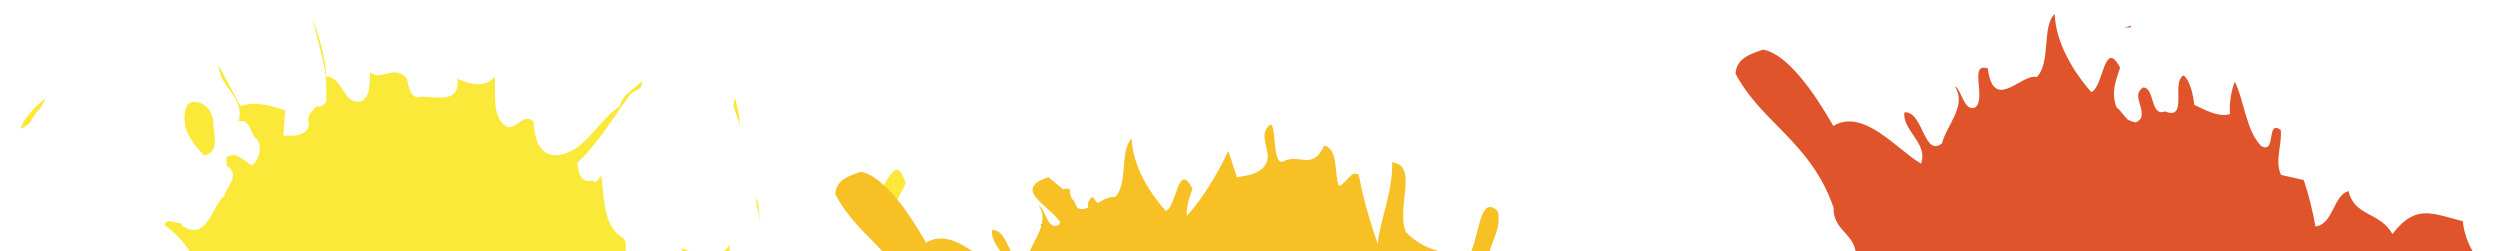
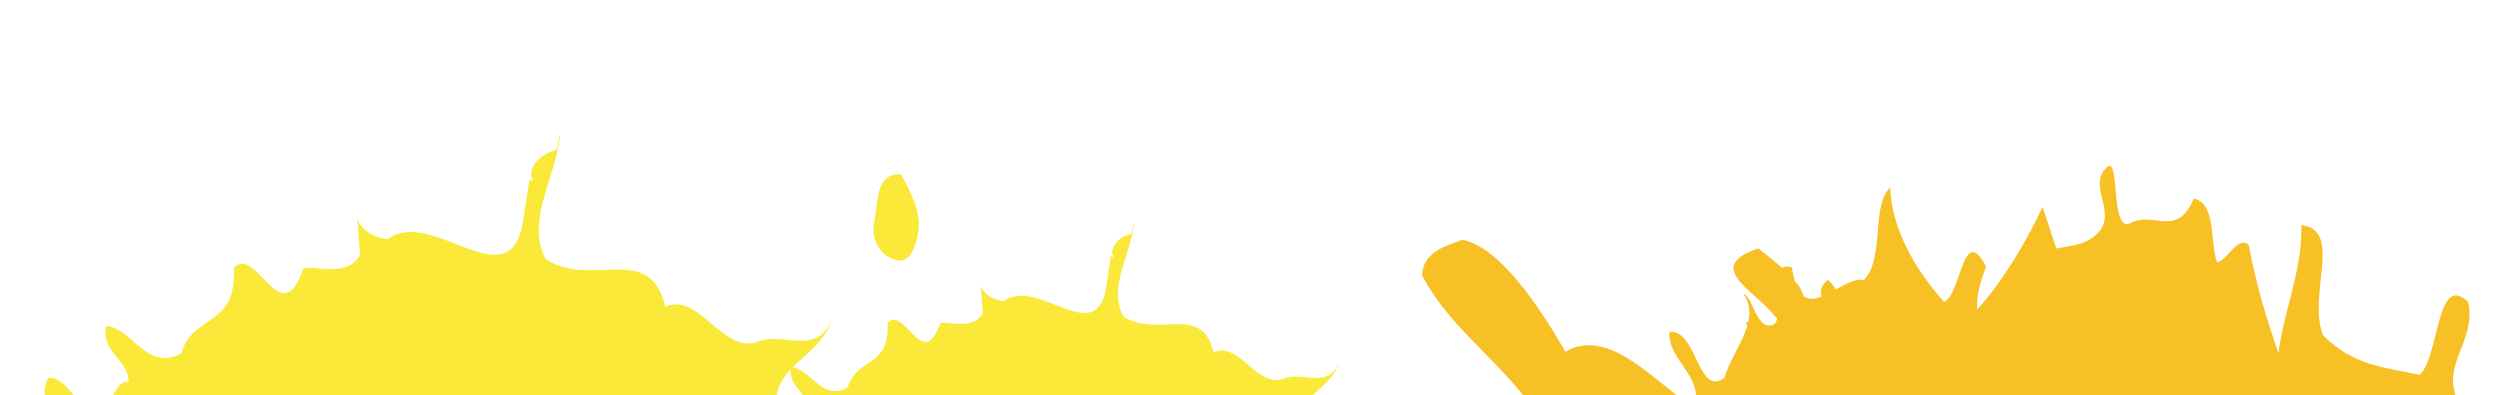
- <svg xmlns="http://www.w3.org/2000/svg" version="1.1" x="0" y="0" width="300" height="30" viewBox="0 0 300 30" id="svg2">
+ <svg xmlns="http://www.w3.org/2000/svg" version="1.1" x="0" y="0" width="190" height="30" viewBox="0 0 190 30" id="svg2">
  <defs id="defs183" />
-   <g id="g8667" transform="matrix(0.2446744,0,0,0.2813396,-150.839,-2.311937)">
-     <path style="fill:#df542a" id="path33" d="m 1661.834,19.125 -3.282,0.828 2.657,0.024 z" />
-     <path style="fill:#df542a" id="path35" d="m 1766.076,368.633 c -2.344,-2.57 -4.75,-5.297 -6.274,-7.93 -0.718,-1.273 -1.234,-2.523 -1.429,-3.734 -2.727,-1.773 -4.727,-1.797 -7.274,0.789 -0.883,4.25 0.149,8.07 2.125,11.524 2.906,5.062 7.781,9.351 11.492,13 8.172,-0.618 9.094,-3.102 7.118,-6.555 -1.196,-2.086 -3.43,-4.516 -5.758,-7.094" />
-     <path style="fill:#df542a" id="path37" d="m 1878.998,331.141 1.218,-2.813 -1.484,1.883 z" />
-     <path style="fill:#df542a" id="path39" d="m 1971.959,181.188 c -19.657,-2.242 -36.993,7.609 -58.954,4.484 -2.742,-0.39 -5.531,-0.984 -8.421,-1.82 -1.719,-1.367 -3.352,-1.992 -4.993,-2.227 -1.89,-0.273 -3.75,0 -5.632,0.274 -1.875,0.258 -3.766,0.523 -5.727,0.25 -2.297,-0.328 -4.68,-1.383 -7.211,-4.063 -7.133,-8.742 -2.883,-11.578 3.781,-14.906 -1.484,-1.414 -2.734,-2.047 -3.867,-2.211 -3.711,-0.516 -6.047,4.07 -10.414,3.758 -16.266,-8.633 7.539,-10.781 4.664,-22.36 -2.031,0.024 -2.883,2.36 -4.375,4.235 -4.703,1.508 -8.015,1.961 -10.328,1.64 -11.039,-1.578 0.031,-20.718 -10.039,-27.89 l -0.125,-0.024 c -2.508,-0.359 -3.703,1.063 -4.953,2.469 -1.242,1.414 -2.508,2.813 -5.18,2.438 -0.187,-0.032 -0.383,-0.063 -0.57,-0.118 -9.086,-5 -14.461,-14.695 -15.242,-22.578 -5.321,-1.117 -9.828,-2.445 -13.938,-3.031 -7.211,-1.023 -13.273,0.18 -20.57,8.539 -6.375,-9.695 -18.352,-7.203 -21.602,-18.336 -7.625,2.071 -7.273,14.031 -16.14,15.117 -1.414,-6.609 -3.18,-13.226 -5.758,-19.812 l -11.133,-2.18 c -3.297,-5.844 0.742,-13.578 -0.195,-19.258 -7.344,-4.336 -1.907,10.407 -9.477,6.969 -7.562,-6.539 -8.515,-19.953 -13.008,-27.469 -1.656,3.274 -2.851,9.407 -2.367,13.766 -5.695,1.719 -13.492,-2.344 -17.539,-3.914 -0.476,-4.398 -2.125,-10.438 -5.187,-12.563 -6.399,2.883 2.57,19.477 -9.266,15.368 -7.086,2.492 -4.938,-10.352 -10.617,-10.196 -5.696,3.25 0.695,8.141 -0.961,12.961 -1.008,1.211 -1.914,1.711 -2.789,1.93 -1.281,-0.219 -2.563,-0.633 -3.899,-1.281 -1.82,-1.594 -3.57,-3.93 -5.398,-5.242 -2.805,-6.024 -0.344,-11.407 1.766,-16.782 -7.836,-13.125 -8.25,8.641 -14.157,10.336 -4.539,-4.469 -8.961,-9.844 -12.289,-15.648 -3.203,-5.617 -5.383,-11.617 -5.64,-17.641 -6.407,5.18 -1.766,20.891 -8.805,26.914 -6.297,-1.539 -17.344,10.899 -22.149,2.492 -0.82,-1.421 -1.445,-3.429 -1.851,-6.187 -9.399,-2.711 -0.805,12.18 -5.914,16.508 -3.078,1.336 -4.852,-0.922 -6.313,-3.492 -0.25,-0.438 -0.492,-0.86 -0.711,-1.282 -0.234,-0.437 -0.453,-0.859 -0.687,-1.265 -0.789,-1.383 -1.602,-2.508 -2.609,-2.782 0.343,0.43 0.632,0.86 0.89,1.297 4.305,7.532 -4.953,15.625 -7.156,23.024 -4.266,2.851 -6.555,-0.141 -8.774,-4.016 -0.25,-0.445 -0.523,-0.937 -0.796,-1.414 -0.258,-0.492 -0.524,-0.969 -0.805,-1.445 -1.984,-3.485 -4.25,-6.688 -8.063,-6.375 -0.226,1.937 0.352,3.718 1.344,5.429 0.82,1.461 1.922,2.844 3.016,4.25 1.094,1.407 2.179,2.805 3.031,4.266 1.375,2.406 2.047,4.969 0.82,7.922 -12.195,-6.195 -28.132,-23.781 -43.046,-16.094 -9.188,-14.008 -22.477,-30.719 -34.477,-32.547 -5.234,1.68 -13.109,3.352 -13.469,10.305 11.367,18.695 31.75,27.172 43.93,48.484 1.516,2.657 2.898,5.508 4.133,8.594 -0.032,2.43 0.531,4.281 1.437,5.867 1.055,1.844 2.555,3.282 4.063,4.742 1.5,1.469 3.023,2.938 4.109,4.844 1.266,2.227 1.969,5.024 1.352,9.047 -2.797,12.172 -8.164,10.383 -15.61,6.82 -0.211,2.258 0.086,3.782 0.711,4.883 2.055,3.586 7.656,2.516 10.352,6.555 3.492,20.078 -14.539,0.734 -22.711,11.109 1.398,1.758 4.015,0.907 6.672,0.938 4.515,3.086 7.156,5.664 8.445,7.914 6.109,10.719 -18.133,14.047 -17.562,27.719 l 0.07,0.117 c 1.383,2.437 3.445,2.523 5.508,2.656 2.078,0.109 4.172,0.281 5.656,2.875 0.101,0.18 0.195,0.359 0.289,0.563 1.789,11.343 -3.039,22.617 -9.391,28.664 2.633,5.406 4.539,10.242 6.821,14.226 4,7.008 9.156,11.485 21.421,12.18 -4.14,12.164 6.172,20.937 -1.359,31.328 7.758,5.844 19.531,-5.375 26.383,6.609 0.391,0.711 0.797,1.485 1.156,2.368 0.078,0.14 0.141,0.25 0.235,0.382 7.328,12.844 -6.157,16.243 -4.336,28.344 9.054,10.524 10.062,-12.984 16.531,-16.391 10.125,4.446 20.156,7.141 28.555,17.672 3.078,9.883 -4.563,21.368 -0.899,27.789 0.883,1.516 2.399,2.766 4.859,3.625 0.649,-12.406 7.477,-22.086 10.032,-33.242 2.437,9.156 4.789,17.727 6.492,31.539 3.336,3.391 6.516,-2.601 10.07,-2.453 1.727,6.188 -1.234,15.985 5.539,18.953 6.133,-9.648 12.344,-0.625 19.727,-2.172 6.945,-1.875 1.406,19.868 6.25,16.719 5.719,-3.453 -1.203,-11.656 2.922,-16.172 3.851,-3.781 10.086,-2.414 14.25,-2.234 l 3.179,12.242 c 6.969,-9.758 17.25,-21.773 28.938,-27.195 1.695,4.062 2.531,11.164 7.758,11.312 1.883,-5.109 -1.805,-9.672 -1.047,-15.656 7.086,-1.273 9.265,-7.656 10.719,-14.125 22.086,5.797 39.07,20.469 61.789,27.211 l 7.718,-6.742 c 6,0.89 9.289,8.047 13.852,10.531 7.172,-2.836 -6.367,-7.117 0.281,-10.625 8.867,-1.773 18.961,4.992 26.813,5.953 -1.414,-3.008 -5.133,-7.25 -8.508,-9.328 1.922,-5.008 9.148,-8.328 12.516,-10.344 3.398,2.11 8.632,4.282 11.843,3.266 1.485,-6.172 -15.328,-8.969 -5.836,-15.133 2.149,-6.445 10.125,2.211 13.164,-1.922 0.836,-5.867 -6.203,-4.015 -8.711,-7.867 -0.32,-1.391 -0.171,-2.312 0.165,-3.07 0.859,-0.782 1.867,-1.477 3.078,-2.063 2.148,-0.422 4.781,-0.375 6.734,-0.945 5.844,1.344 8.32,6.07 10.984,10.562 13.727,1.68 -1.586,-10.679 0.477,-15.836 5.703,-0.765 12,-0.937 17.977,-0.101 5.789,0.828 11.273,2.617 15.718,5.766 -0.148,-7.438 -13.937,-12.844 -14.328,-21.211 4.594,-3.633 1.836,-18.399 10.508,-17.188 1.461,0.211 3.242,0.883 5.437,2.117 7.141,-5.203 -8.25,-7.32 -8.5,-13.367 0.75,-2.937 3.352,-2.953 5.993,-2.578 0.445,0.062 0.882,0.133 1.304,0.203 0.446,0.07 0.86,0.156 1.274,0.211 1.437,0.211 2.687,0.25 3.445,-0.312 -0.492,0 -0.969,-0.024 -1.43,-0.086 -7.757,-1.11 -8.39,-12.196 -12.453,-17.868 0.336,-4.64 3.742,-4.601 7.719,-4.031 0.477,0.063 0.961,0.141 1.453,0.219 0.5,0.086 0.985,0.148 1.485,0.219 3.585,0.515 7.125,0.672 9.015,-2.219 -1.25,-1.234 -2.851,-1.805 -4.625,-2.055 -1.484,-0.219 -3.078,-0.211 -4.703,-0.211 -1.609,0.016 -3.203,0.016 -4.727,-0.195 -2.468,-0.352 -4.679,-1.297 -6.093,-3.813 11.179,-5.257 32.562,-6.875 35.343,-21.789 15.094,1.204 34.375,0.993 42.336,-6.554 1.704,-4.664 4.875,-11.219 0.118,-15.336 m -405.524,89.375 c 0.156,2.187 0.789,4.383 2.055,6.578 -1.266,-2.195 -1.899,-4.391 -2.055,-6.578" />
-   </g>
-   <g id="g8635" transform="matrix(0.2446744,0,0,0.2813396,-196.104,-298.8939)">
-     <path style="fill:#fae938" id="path53" d="m 1228.643,1156.717 c 3.633,-0.172 6.508,-1.805 8.875,-4.125 3.5,-3.399 5.953,-8.235 8.117,-11.992 -2.195,-6.5 -4.398,-6.711 -6.789,-4.391 -1.422,1.391 -2.922,3.695 -4.531,6.125 -1.586,2.445 -3.289,4.953 -5.102,6.734 -0.882,0.852 -1.781,1.524 -2.718,1.922 -0.867,2.594 -0.469,4.203 2.148,5.727" />
+   <g id="g8635" transform="matrix(-0.2377415,-0.05783194,0.06649821,-0.2733678,203.9367,491.0504)">
    <path style="fill:#fae938" id="path55" d="m 901.503,1128.662 c 7.75,-1.156 4.921,-8.398 4.625,-13.773 0.015,-4.008 -3.063,-8.586 -8.688,-8.993 -5.523,-0.64 -5.641,5.329 -5.406,8.344 0.265,5.711 5.578,10.711 9.469,14.422" />
    <path style="fill:#fae938" id="path57" d="m 995.44,1513.6 c -5.523,-0.641 -5.641,5.328 -5.406,8.343 0.265,5.711 5.578,10.711 9.469,14.414 7.75,-1.148 4.921,-8.39 4.625,-13.765 0.015,-4.008 -3.063,-8.586 -8.688,-8.992" />
    <path style="fill:#fae938" id="path59" d="m 800.464,1192.045 c -0.453,-2.406 -0.617,-5.523 -2.43,-6.797 0,2.578 1.196,4.75 2.43,6.797" />
    <path style="fill:#fae938" id="path61" d="m 802.229,1195.131 c -0.5,-1.008 -1.133,-2.039 -1.766,-3.086 0.289,1.57 0.704,2.852 1.766,3.086" />
    <path style="fill:#fae938" id="path63" d="m 817.198,1113.076 c 2.102,-2.992 5.398,-5.383 6.586,-8.68 -4.484,2.985 -10.18,7.782 -12.281,12.867 2.101,-0.601 5.101,-2.085 5.695,-4.187" />
    <path style="fill:#fae938" id="path65" d="m 857.034,1245.443 c 0,2.414 2.297,6.079 3.531,8.243 -0.609,-3.289 -0.453,-6.961 -3.531,-8.243" />
    <path style="fill:#fae938" id="path67" d="m 860.565,1253.686 c 0.109,0.554 0.18,1.125 0.359,1.64 0.789,0.453 0.414,-0.312 -0.359,-1.64" />
-     <path style="fill:#fae938" id="path69" d="m 1162.034,1104.396 c -2.406,3.883 2.094,8.086 2.383,12.281 0,-4.195 -1.196,-8.687 -2.383,-12.281" />
-     <path style="fill:#fae938" id="path71" d="m 1172.503,1146.318 0,4.196 c 1.5,2.086 1.5,6.586 2.406,9.289 -0.906,-2.703 -0.906,-9.891 -2.406,-13.485" />
    <path style="fill:#fae938" id="path73" d="m 827.518,1470.037 -1.578,0.633 c 0.711,0.242 1.172,-0.148 1.578,-0.633" />
    <path style="fill:#fae938" id="path75" d="m 788.69,1454.123 c -2.047,0.586 -4.07,1.289 -5.813,2.508 2.789,0.281 4.461,-0.914 5.813,-2.508" />
-     <path style="fill:#fae938" id="path77" d="m 1252.174,1333.686 c -3.015,-9.579 4.172,-11.977 3.618,-20.961 29.359,-15.602 -19.805,-7.211 -4.805,-30.586 2.969,-1.797 9.601,-3 7.203,-8.985 l -11.398,-1.203 c -9.024,0 -2.399,-11.406 -6,-16.187 -11.993,-5.407 -12.579,-19.789 -13.789,-31.782 -1.211,-6.601 -1.813,3.594 -6,0 -7.211,1.805 -8.985,-4.203 -9.602,-9.585 13.203,-10.805 23.398,-25.79 32.992,-37.18 3.57,-3.602 7.781,-1.797 7.781,-7.781 -4.211,4.179 -13.203,7.781 -13.773,13.781 -14.992,8.39 -22.773,26.961 -41.984,26.961 -10.196,-1.18 -11.993,-10.774 -12.618,-18.571 -6.546,-4.796 -10.164,4.204 -16.75,3 -10.187,-5.406 -6.625,-19.187 -7.812,-27.578 -5.992,7.188 -17.367,3.586 -23.367,1.203 1.179,10.352 -6.633,10.641 -14.649,10.204 -0.054,-0.266 -0.078,-0.508 -0.195,-0.805 l -8.867,-0.938 c -7.016,0 -1.86,-8.875 -4.664,-12.601 -9.336,-4.211 -9.797,-15.399 -10.735,-24.727 -0.945,-5.133 -1.406,2.789 -4.664,0 -5.609,1.399 -7,-3.273 -7.484,-7.468 10.281,-8.399 18.211,-20.063 25.687,-28.922 2.782,-2.805 6.047,-1.399 6.047,-6.063 -3.265,3.258 -10.265,6.063 -10.711,10.735 -11.656,6.523 -17.726,20.976 -32.672,20.976 -7.945,-0.914 -9.335,-8.383 -9.82,-14.453 -5.094,-3.742 -7.898,3.266 -13.031,2.336 -7.938,-4.203 -5.149,-14.93 -6.078,-21.461 -4.664,5.594 -13.516,2.797 -18.188,0.93 1.391,12.133 -13.062,6.531 -20.07,7.929 -3.742,-1.398 -3.742,-4.664 -4.68,-7.929 -6.047,-6.532 -13.047,1.39 -18.164,-2.789 0,5.117 0,11.656 -5.148,12.593 -7.93,0.93 -8.375,-10.734 -16.328,-10.734 -0.469,-9.797 -3.719,-16.797 -6.532,-24.734 2.336,11.203 7.454,20.531 6.532,33.593 0.922,2.321 -2.328,4.68 -4.657,3.743 -1.875,2.312 -5.14,3.25 -3.742,7.921 -1.398,5.594 -8.851,4.672 -12.601,4.672 l 0.953,-10.742 c -6.547,-1.851 -14.485,-4.195 -21.953,-1.851 l -10.711,-17.266 c 0.461,9.789 13.054,13.062 9.781,23.789 6.078,-1.398 5.609,6.07 9.328,7.93 2.336,3.734 0.477,8.859 -2.789,10.726 -3.266,-0.929 -7.469,-6.523 -12.594,-3.273 0.469,1.406 -0.453,4.211 1.407,4.211 5.117,4.203 -1.86,8.883 -2.352,12.125 -6.047,4.211 -8.406,20.078 -20.977,12.601 l 0,-0.937 c -2.804,0.476 -7.468,-2.797 -8.398,0.937 4.187,2.328 8.859,6.539 12.109,10.735 -4.64,3.734 -4.172,12.125 -2.804,18.195 -2.328,8.398 -12.118,-0.469 -17.25,1.867 -0.922,8.86 14,1.391 13.539,11.664 -5.133,14.453 -18.196,-4.203 -28.922,2.789 l 0,2.805 c 8.414,3.266 22.398,0.461 25.195,9.797 0,1.398 0.445,3.734 -1.867,3.734 l 0,13.516 c -3.258,5.14 -8.406,5.609 -14.461,6.547 -0.953,2.336 0.938,4.203 1.859,4.672 4.664,2.453 9.289,5.187 12.875,8.843 1.813,6 3.454,12.086 3.641,19.055 -3.734,2.617 -10.297,2.898 -12.781,6.633 -4.594,-1.531 -6.906,-0.016 -8.688,2.234 -5.922,-1.656 -12.711,-3.258 -19.195,-1.226 l -10.406,-16.766 c 0.461,9.516 12.695,12.688 9.508,23.109 5.906,-1.359 5.453,5.899 9.062,7.704 2.281,3.625 0.461,8.609 -2.711,10.421 -3.164,-0.898 -7.25,-6.343 -12.242,-3.179 0.461,1.367 -0.438,4.078 1.383,4.078 4.968,4.086 -1.821,8.625 -2.289,11.789 -5.875,4.086 -8.164,19.5 -20.368,12.234 l 0,-0.906 c -2.726,0.461 -7.265,-2.719 -8.179,0.906 4.094,2.266 8.625,6.36 11.781,10.422 -4.5,3.641 -4.062,11.781 -2.719,17.68 -2.273,8.156 -11.773,-0.461 -16.765,1.82 -0.907,8.602 13.593,1.352 13.156,11.32 -5,14.04 -17.672,-4.078 -28.094,2.711 l 0,2.727 c 8.172,3.18 21.75,0.445 24.461,9.516 0,1.351 0.445,3.625 -1.82,3.625 l 0,13.132 c -3.156,4.985 -8.156,5.438 -14.039,6.352 -0.914,2.266 0.914,4.086 1.82,4.539 8.602,4.531 17.211,9.961 18.578,20.844 1.36,9.5 -11.328,7.25 -14.969,12.695 -7.539,-2.523 -8.796,3.399 -11.859,7 3.281,-0.945 6.633,-1.531 9.141,-2.93 7.265,-2.718 14.968,-11.789 21.304,-3.179 0.899,4.523 -0.914,7.258 -4.523,8.617 -1.813,5.437 2.726,3.172 3.609,7.25 -0.437,4.531 -5.422,2.266 -6.328,5.891 0.906,0 2.258,-0.461 2.719,0.898 -5,3.187 -9.516,8.156 -14.953,9.977 l 2.719,0 c 7.234,-4.071 16.757,-9.977 19.468,-15.868 l -0.906,-0.898 3.203,-1.813 c 4.055,-0.453 2.703,4.524 4.524,6.797 -0.43,0.211 -0.766,0.735 -1.149,1.172 l 2.938,-1.172 c 6.351,5.891 0.906,10.875 0,18.578 l 2.711,0 c 4.539,1.805 2.289,-3.632 5.445,-4.976 2.266,0.437 4.547,-0.477 5.891,1.344 0,0.898 0,1.812 -0.899,2.718 2.274,6.352 9.063,7.703 15.852,5.446 7.703,10.422 -5.891,14.484 -5.891,23.117 0.922,-8.156 10.883,-4.539 15.875,-8.156 7.25,-3.633 15.859,7.242 22.664,2.711 7.227,12.226 17.649,0 29.891,3.625 6.804,6.796 2.273,15.859 3.625,25.375 0.468,-1.36 -0.914,-3.18 0.906,-3.625 2.711,-1.352 4.992,-4.993 2.711,-6.805 l 0.914,0 -0.914,-9.055 c -0.891,-15.859 21.766,-0.898 29.937,-9.515 3.633,-0.454 7.227,0.906 8.125,2.71 l -2.695,-7.242 c 1.797,-5.429 10.867,-4.078 12.211,-5.429 1.383,-14.063 12.242,2.711 15.859,-3.18 -4.046,-11.797 6.813,-10.883 7.266,-19.484 6.609,-5.29 12.344,2.21 18.102,1.796 -3.235,4.711 -8.102,9.024 -8.102,14.969 1.234,-10.781 14.391,-6 21,-10.781 9.578,-4.805 20.984,9.586 29.992,3.578 9.555,16.188 23.36,0 39.531,4.797 9.032,9 3.024,20.984 4.79,33.578 0.656,-1.797 -1.18,-4.195 1.218,-4.797 3.594,-1.797 6.594,-6.594 3.594,-9 l 1.203,0 -1.203,-11.976 c -1.187,-20.985 28.781,-1.196 39.594,-12.602 4.804,-0.594 9.578,1.203 10.765,3.594 l -3.562,-9.578 c 2.375,-7.196 14.359,-5.407 16.148,-7.196 1.821,-18.593 16.203,3.586 21.008,-4.195 -5.383,-15.602 8.969,-14.398 9.594,-25.781 8.984,-7.211 16.781,3.594 24.601,2.39 0,-7.203 -9.007,-7.203 -10.804,-13.187 3.594,-0.594 2.984,-4.203 4.773,-6.602 7.227,-7.789 13.211,4.805 19.813,2.399 1.773,-8.406 -7.196,-7.781 -9.602,-14.391 11.375,-4.781 -1.203,-22.172 14.399,-22.172 0.586,0.586 1.773,1.203 1.171,2.407 l 11.415,0 c 1.21,-12.008 -18,-1.821 -13.782,-16.188 -3.601,-13.797 10.75,-15.609 18.563,-15 3.023,-10.203 -9,-4.797 -11.985,-9.602 -0.609,-20.984 20.375,-0.601 29.375,-12.585 -6.593,-6 -22.781,3 -29.375,-7.211 m -363.484,-67.414 c 0.133,0.898 0.023,1.593 -0.078,2.304 -0.727,-0.273 -1.508,-0.453 -2.422,-0.453 -0.234,-4.875 -1.18,-9.023 -2.398,-12.953 2.507,3 4.328,6.578 4.898,11.102 m -22.891,26.32 0.68,-7.539 c 1.43,-0.422 2.828,-0.875 4,-1.524 5.227,-1.953 10.68,-6.992 15.711,-6.882 l 0,0.078 c 0.914,2.257 -2.266,4.539 -4.516,3.625 -1.812,2.257 -4.984,3.172 -3.625,7.711 -1.359,5.421 -8.609,4.531 -12.25,4.531 m 152.641,185.633 c -0.531,-4.789 -6.766,-5.024 -8.062,-9.36 2.578,-0.429 2.32,-2.89 3.453,-4.687 1.289,-0.235 2.593,-0.531 3.914,-0.969 4.664,6.305 3.398,10.844 0.695,15.016" />
+     <path style="fill:#fae938" id="path77" d="m 1252.174,1333.686 c -3.015,-9.579 4.172,-11.977 3.618,-20.961 29.359,-15.602 -19.805,-7.211 -4.805,-30.586 2.969,-1.797 9.601,-3 7.203,-8.985 l -11.398,-1.203 c -9.024,0 -2.399,-11.406 -6,-16.187 -11.993,-5.407 -12.579,-19.789 -13.789,-31.782 -1.211,-6.601 -1.813,3.594 -6,0 -7.211,1.805 -8.985,-4.203 -9.602,-9.585 13.203,-10.805 23.398,-25.79 32.992,-37.18 3.57,-3.602 7.781,-1.797 7.781,-7.781 -4.211,4.179 -13.203,7.781 -13.773,13.781 -14.992,8.39 -22.773,26.961 -41.984,26.961 -10.196,-1.18 -11.993,-10.774 -12.618,-18.571 -6.546,-4.796 -10.164,4.204 -16.75,3 -10.187,-5.406 -6.625,-19.187 -7.812,-27.578 -5.992,7.188 -17.367,3.586 -23.367,1.203 1.179,10.352 -6.633,10.641 -14.649,10.204 -0.054,-0.266 -0.078,-0.508 -0.195,-0.805 l -8.867,-0.938 c -7.016,0 -1.86,-8.875 -4.664,-12.601 -9.336,-4.211 -9.797,-15.399 -10.735,-24.727 -0.945,-5.133 -1.406,2.789 -4.664,0 -5.609,1.399 -7,-3.273 -7.484,-7.468 10.281,-8.399 18.211,-20.063 25.687,-28.922 2.782,-2.805 6.047,-1.399 6.047,-6.063 -3.265,3.258 -10.265,6.063 -10.711,10.735 -11.656,6.523 -17.726,20.976 -32.672,20.976 -7.945,-0.914 -9.335,-8.383 -9.82,-14.453 -5.094,-3.742 -7.898,3.266 -13.031,2.336 -7.938,-4.203 -5.149,-14.93 -6.078,-21.461 -4.664,5.594 -13.516,2.797 -18.188,0.93 1.391,12.133 -13.062,6.531 -20.07,7.929 -3.742,-1.398 -3.742,-4.664 -4.68,-7.929 -6.047,-6.532 -13.047,1.39 -18.164,-2.789 0,5.117 0,11.656 -5.148,12.593 -7.93,0.93 -8.375,-10.734 -16.328,-10.734 -0.469,-9.797 -3.719,-16.797 -6.532,-24.734 2.336,11.203 7.454,20.531 6.532,33.593 0.922,2.321 -2.328,4.68 -4.657,3.743 -1.875,2.312 -5.14,3.25 -3.742,7.921 -1.398,5.594 -8.851,4.672 -12.601,4.672 l 0.953,-10.742 c -6.547,-1.851 -14.485,-4.195 -21.953,-1.851 l -10.711,-17.266 c 0.461,9.789 13.054,13.062 9.781,23.789 6.078,-1.398 5.609,6.07 9.328,7.93 2.336,3.734 0.477,8.859 -2.789,10.726 -3.266,-0.929 -7.469,-6.523 -12.594,-3.273 0.469,1.406 -0.453,4.211 1.407,4.211 5.117,4.203 -1.86,8.883 -2.352,12.125 -6.047,4.211 -8.406,20.078 -20.977,12.601 v -0.937 c -2.804,0.476 -7.468,-2.797 -8.398,0.937 4.187,2.328 8.859,6.539 12.109,10.735 -4.64,3.734 -4.172,12.125 -2.804,18.195 -2.328,8.398 -12.118,-0.469 -17.25,1.867 -0.922,8.86 14,1.391 13.539,11.664 -5.133,14.453 -18.196,-4.203 -28.922,2.789 v 2.805 c 8.414,3.266 22.398,0.461 25.195,9.797 0,1.398 0.445,3.734 -1.867,3.734 v 13.516 c -3.258,5.14 -8.406,5.609 -14.461,6.547 -0.953,2.336 0.938,4.203 1.859,4.672 4.664,2.453 9.289,5.187 12.875,8.843 1.813,6 3.454,12.086 3.641,19.055 -3.734,2.617 -10.297,2.898 -12.781,6.633 -4.594,-1.531 -6.906,-0.016 -8.688,2.234 -5.922,-1.656 -12.711,-3.258 -19.195,-1.226 l -10.406,-16.766 c 0.461,9.516 12.695,12.688 9.508,23.109 5.906,-1.359 5.453,5.899 9.062,7.704 2.281,3.625 0.461,8.609 -2.711,10.421 -3.164,-0.898 -7.25,-6.343 -12.242,-3.179 0.461,1.367 -0.438,4.078 1.383,4.078 4.968,4.086 -1.821,8.625 -2.289,11.789 -5.875,4.086 -8.164,19.5 -20.368,12.234 v -0.906 c -2.726,0.461 -7.265,-2.719 -8.179,0.906 4.094,2.266 8.625,6.36 11.781,10.422 -4.5,3.641 -4.062,11.781 -2.719,17.68 -2.273,8.156 -11.773,-0.461 -16.765,1.82 -0.907,8.602 13.593,1.352 13.156,11.32 -5,14.04 -17.672,-4.078 -28.094,2.711 v 2.727 c 8.172,3.18 21.75,0.445 24.461,9.516 0,1.351 0.445,3.625 -1.82,3.625 v 13.132 c -3.156,4.985 -8.156,5.438 -14.039,6.352 -0.914,2.266 0.914,4.086 1.82,4.539 8.602,4.531 17.211,9.961 18.578,20.844 1.36,9.5 -11.328,7.25 -14.969,12.695 -7.539,-2.523 -8.796,3.399 -11.859,7 3.281,-0.945 6.633,-1.531 9.141,-2.93 7.265,-2.718 14.968,-11.789 21.304,-3.179 0.899,4.523 -0.914,7.258 -4.523,8.617 -1.813,5.437 2.726,3.172 3.609,7.25 -0.437,4.531 -5.422,2.266 -6.328,5.891 0.906,0 2.258,-0.461 2.719,0.898 -5,3.187 -9.516,8.156 -14.953,9.977 h 2.719 c 7.234,-4.071 16.757,-9.977 19.468,-15.868 l -0.906,-0.898 3.203,-1.813 c 4.055,-0.453 2.703,4.524 4.524,6.797 -0.43,0.211 -0.766,0.735 -1.149,1.172 l 2.938,-1.172 c 6.351,5.891 0.906,10.875 0,18.578 h 2.711 c 4.539,1.805 2.289,-3.632 5.445,-4.976 2.266,0.437 4.547,-0.477 5.891,1.344 0,0.898 0,1.812 -0.899,2.718 2.274,6.352 9.063,7.703 15.852,5.446 7.703,10.422 -5.891,14.484 -5.891,23.117 0.922,-8.156 10.883,-4.539 15.875,-8.156 7.25,-3.633 15.859,7.242 22.664,2.711 7.227,12.226 17.649,0 29.891,3.625 6.804,6.796 2.273,15.859 3.625,25.375 0.468,-1.36 -0.914,-3.18 0.906,-3.625 2.711,-1.352 4.992,-4.993 2.711,-6.805 h 0.914 l -0.914,-9.055 c -0.891,-15.859 21.766,-0.898 29.937,-9.515 3.633,-0.454 7.227,0.906 8.125,2.71 l -2.695,-7.242 c 1.797,-5.429 10.867,-4.078 12.211,-5.429 1.383,-14.063 12.242,2.711 15.859,-3.18 -4.046,-11.797 6.813,-10.883 7.266,-19.484 6.609,-5.29 12.344,2.21 18.102,1.796 -3.235,4.711 -8.102,9.024 -8.102,14.969 1.234,-10.781 14.391,-6 21,-10.781 9.578,-4.805 20.984,9.586 29.992,3.578 9.555,16.188 23.36,0 39.531,4.797 9.032,9 3.024,20.984 4.79,33.578 0.656,-1.797 -1.18,-4.195 1.218,-4.797 3.594,-1.797 6.594,-6.594 3.594,-9 h 1.203 l -1.203,-11.976 c -1.187,-20.985 28.781,-1.196 39.594,-12.602 4.804,-0.594 9.578,1.203 10.765,3.594 l -3.562,-9.578 c 2.375,-7.196 14.359,-5.407 16.148,-7.196 1.821,-18.593 16.203,3.586 21.008,-4.195 -5.383,-15.602 8.969,-14.398 9.594,-25.781 8.984,-7.211 16.781,3.594 24.601,2.39 0,-7.203 -9.007,-7.203 -10.804,-13.187 3.594,-0.594 2.984,-4.203 4.773,-6.602 7.227,-7.789 13.211,4.805 19.813,2.399 1.773,-8.406 -7.196,-7.781 -9.602,-14.391 11.375,-4.781 -1.203,-22.172 14.399,-22.172 0.586,0.586 1.773,1.203 1.171,2.407 h 11.415 c 1.21,-12.008 -18,-1.821 -13.782,-16.188 -3.601,-13.797 10.75,-15.609 18.563,-15 3.023,-10.203 -9,-4.797 -11.985,-9.602 -0.609,-20.984 20.375,-0.601 29.375,-12.585 -6.593,-6 -22.781,3 -29.375,-7.211 m -363.484,-67.414 c 0.133,0.898 0.023,1.593 -0.078,2.304 -0.727,-0.273 -1.508,-0.453 -2.422,-0.453 -0.234,-4.875 -1.18,-9.023 -2.398,-12.953 2.507,3 4.328,6.578 4.898,11.102 m -22.891,26.32 0.68,-7.539 c 1.43,-0.422 2.828,-0.875 4,-1.524 5.227,-1.953 10.68,-6.992 15.711,-6.882 v 0.078 c 0.914,2.257 -2.266,4.539 -4.516,3.625 -1.812,2.257 -4.984,3.172 -3.625,7.711 -1.359,5.421 -8.609,4.531 -12.25,4.531 m 152.641,185.633 c -0.531,-4.789 -6.766,-5.024 -8.062,-9.36 2.578,-0.429 2.32,-2.89 3.453,-4.687 1.289,-0.235 2.593,-0.531 3.914,-0.969 4.664,6.305 3.398,10.844 0.695,15.016" />
  </g>
-   <path d="m 176.646,40.183 c 0.035,-0.925 -0.159,-1.791 -0.688,-2.574 0.53,0.782 0.723,1.648 0.688,2.574 m -39.314,68.029 0,0 c 0.449,0.954 1.061,1.563 1.965,1.563 -0.904,0 -1.516,-0.609 -1.965,-1.563 m -19.57,0.734 c 2.2,0.958 4.549,1.602 6.87,1.602 -2.322,0 -4.67,-0.644 -6.87,-1.602 m 76.151,-23.14 c -0.43,-0.631 -0.828,-1.323 -1.194,-2.095 -0.044,-0.666 -0.222,-1.139 -0.476,-1.517 -0.296,-0.437 -0.694,-0.739 -1.095,-1.042 -0.4,-0.303 -0.799,-0.613 -1.107,-1.066 -0.361,-0.528 -0.587,-1.251 -0.528,-2.396 0.423,-3.514 1.776,-3.363 3.666,-2.862 0.004,-0.631 -0.101,-1.033 -0.277,-1.294 -0.579,-0.853 -1.923,-0.205 -2.669,-1.139 -1.286,-5.284 3.533,-1.121 5.305,-4.49 -0.38,-0.391 -0.998,0.007 -1.648,0.167 -1.168,-0.556 -1.87,-1.097 -2.233,-1.635 -1.724,-2.545 4.125,-5 3.691,-8.715 -0.007,-0.011 -0.008,-0.016 -0.019,-0.027 -0.39,-0.582 -0.896,-0.475 -1.403,-0.378 -0.51,0.101 -1.023,0.189 -1.441,-0.431 -0.029,-0.042 -0.057,-0.086 -0.084,-0.134 -0.681,-2.996 0.256,-6.396 1.676,-8.455 -0.759,-1.317 -1.328,-2.521 -1.973,-3.471 -1.126,-1.666 -2.485,-2.565 -5.492,-1.976 0.749,-3.596 -1.957,-5.347 -0.344,-8.675 -2.019,-1.108 -4.653,2.715 -6.583,-0.136 -0.113,-0.169 -0.228,-0.356 -0.334,-0.574 -0.021,-0.033 -0.04,-0.059 -0.065,-0.09 -2.064,-3.058 1.157,-4.847 0.449,-8.049 -2.437,-2.312 -2.177,4.2 -3.684,5.548 -2.567,-0.571 -5.077,-0.679 -7.353,-3.033 -0.965,-2.515 0.654,-6.148 -0.38,-7.675 -0.247,-0.361 -0.644,-0.605 -1.262,-0.686 0.107,3.444 -1.354,6.532 -1.736,9.757 -0.791,-2.358 -1.552,-4.561 -2.263,-8.24 -0.887,-0.714 -1.533,1.134 -2.409,1.316 -0.554,-1.585 -0.04,-4.462 -1.757,-4.846 -1.292,3.035 -3.003,0.958 -4.771,1.848 -1.657,0.96 -0.774,-5.356 -1.888,-4.185 -1.321,1.31 0.547,3.123 -0.367,4.625 -0.856,1.279 -2.407,1.301 -3.427,1.516 l -1.042,-3.154 c -1.202,2.515 -2.917,5.528 -4.97,7.787 -0.098,-1.139 0.304,-2.2 0.669,-3.266 -1.776,-3.413 -1.879,2.2 -3.202,2.688 -0.105,-0.136 -0.197,-0.297 -0.325,-0.38 -0.921,-1.092 -1.806,-2.337 -2.485,-3.695 -0.726,-1.471 -1.221,-3.038 -1.279,-4.609 -1.457,1.354 -0.403,5.458 -2.003,7.031 -0.583,-0.163 -1.342,0.273 -2.112,0.706 -0.199,-0.301 -0.403,-0.567 -0.631,-0.73 -0.541,0.468 -0.579,0.877 -0.465,1.271 -0.497,0.191 -0.961,0.255 -1.346,-0.007 -0.12,-0.279 -0.218,-0.572 -0.386,-0.822 -0.08,-0.116 -0.199,-0.196 -0.289,-0.308 -0.09,-0.299 -0.168,-0.644 -0.224,-1.077 -0.369,-0.123 -0.583,-0.07 -0.745,0.042 -0.618,-0.554 -1.262,-1.053 -1.824,-1.49 -1.986,0.688 -2.156,1.429 -1.6,2.249 0.335,0.497 0.937,1.022 1.56,1.578 0.541,0.484 1.072,0.998 1.491,1.532 -0.061,0.152 -0.118,0.299 -0.226,0.405 -0.701,0.347 -1.103,-0.24 -1.435,-0.914 -0.057,-0.11 -0.111,-0.222 -0.162,-0.332 -0.054,-0.114 -0.103,-0.224 -0.155,-0.33 -0.18,-0.365 -0.363,-0.657 -0.593,-0.73 0.077,0.115 0.145,0.224 0.203,0.341 0.295,0.596 0.291,1.207 0.151,1.82 -0.054,0 -0.109,-0.015 -0.162,-0.015 0.023,0.093 0.067,0.198 0.095,0.297 -0.39,1.321 -1.384,2.657 -1.713,3.915 -0.967,0.747 -1.487,-0.037 -1.99,-1.051 -0.061,-0.116 -0.12,-0.244 -0.184,-0.369 -0.057,-0.127 -0.12,-0.25 -0.182,-0.38 -0.451,-0.908 -0.967,-1.743 -1.831,-1.664 -0.054,0.508 0.08,0.971 0.304,1.42 0.185,0.38 0.436,0.745 0.686,1.112 0.246,0.367 0.495,0.73 0.688,1.114 0.313,0.626 0.466,1.297 0.185,2.068 -2.772,-1.618 -6.39,-6.216 -9.783,-4.205 -2.088,-3.66 -5.106,-8.025 -7.832,-8.506 -1.189,0.44 -2.978,0.877 -3.062,2.695 2.584,4.886 7.216,7.099 9.984,12.669 0.344,0.692 0.659,1.435 0.939,2.244 -0.008,0.633 0.12,1.119 0.327,1.536 0.239,0.477 0.579,0.855 0.921,1.238 0.344,0.38 0.686,0.767 0.935,1.264 0.29,0.582 0.447,1.31 0.308,2.363 -0.637,3.183 -1.858,2.715 -3.546,1.785 -0.05,0.587 0.019,0.987 0.159,1.275 0.468,0.937 1.741,0.657 2.353,1.71 0.004,0.033 0.004,0.053 0.008,0.081 -0.365,0.055 -0.736,0.149 -1.093,0.149 -1.288,0 -2.487,-0.378 -3.414,-1.325 -0.059,1.248 0.508,2.2 1.141,3.147 -0.671,-0.033 -1.313,0.139 -1.801,0.851 0.317,0.459 0.912,0.239 1.516,0.246 0.941,0.739 1.491,1.358 1.804,1.912 0.069,0.332 0.107,0.683 0.096,1.064 -0.249,0.358 -0.424,0.921 -0.572,1.554 -1.244,1.297 -3.485,2.479 -3.4,4.779 0.006,0.016 0.008,0.02 0.015,0.031 0.056,0.112 0.12,0.183 0.182,0.259 -0.055,-0.037 -0.099,-0.051 -0.157,-0.095 -1.724,2.341 1.695,2.321 1.615,4.583 -0.233,1.147 -0.818,1.29 -1.407,1.29 -0.099,0 -0.195,-0.004 -0.29,-0.007 -0.096,-0.004 -0.191,-0.011 -0.285,-0.011 -0.315,0 -0.598,0.048 -0.78,0.303 0.111,-0.031 0.218,-0.042 0.319,-0.042 0.877,0 1.281,1.07 1.569,2.378 -0.103,0.132 -0.191,0.306 -0.298,0.422 0.279,0.659 0.518,1.277 0.751,1.864 0.107,0.519 0.228,1.007 0.386,1.398 -0.178,1.756 -0.944,1.928 -1.829,1.928 -0.105,0 -0.216,-0.004 -0.325,-0.007 -0.109,0 -0.218,0 -0.329,0 -0.795,0 -1.588,0.129 -2.08,1.319 0.254,0.402 0.602,0.525 0.998,0.525 0.329,0 0.688,-0.086 1.051,-0.174 0.363,-0.09 0.726,-0.176 1.063,-0.176 0.551,0 1.024,0.237 1.29,1.106 -2.638,2.58 -7.497,4.341 -8.454,10.106 -3.374,0.349 -7.726,1.464 -9.69,4.725 -0.485,1.853 -1.35,4.49 -0.365,5.783 4.377,-0.206 8.506,-4.842 13.386,-4.842 0.606,0 1.225,0.075 1.858,0.233 0.354,0.427 0.711,0.574 1.074,0.574 0.421,0 0.845,-0.202 1.273,-0.402 0.434,-0.2 0.864,-0.405 1.3,-0.405 0.506,0 1.021,0.277 1.533,1.143 1.415,2.91 0.39,4.209 -1.185,5.822 0.302,0.446 0.572,0.618 0.822,0.618 0.824,0 1.453,-1.848 2.435,-1.969 3.471,2.38 -1.942,4.46 -1.55,8.671 0.459,-0.116 0.7,-1.042 1.08,-1.831 1.093,-0.82 1.845,-1.169 2.363,-1.169 2.448,0 -0.47,7.805 1.638,9.97 l 0.027,0 c 0.56,0 0.86,-0.6 1.172,-1.196 0.308,-0.598 0.627,-1.196 1.221,-1.196 0.042,0 0.086,0.004 0.126,0.011 1.936,1.4 2.93,4.763 2.93,7.688 1.177,0.136 2.16,0.394 3.078,0.394 1.6,0 2.995,-0.78 4.821,-4.317 1.223,3.308 3.982,1.732 4.465,5.746 1.955,-1.314 1.95,-6.741 4.693,-6.741 0.164,0 0.331,0.016 0.514,0.057 0.033,0 0.059,-0.004 0.09,-0.004 2.94,0 1.545,4.605 3.596,6.126 2.842,-0.906 -0.507,-5.216 -0.103,-7.726 1.667,-1.814 3.184,-3.752 5.123,-4.836 l 0.161,0.721 c 0.226,-0.361 0.495,-0.748 0.747,-1.125 0.21,-0.075 0.394,-0.213 0.618,-0.27 1.9,0.767 2.529,5.005 3.999,5.005 0.35,0 0.747,-0.24 1.222,-0.827 -0.866,-1.145 -1.417,-2.629 -1.914,-4.161 0.176,-1.204 -0.377,-2.868 0.291,-3.534 1.095,0.591 2.255,1.308 3.699,2.475 0.365,-0.156 0.506,-0.563 0.596,-1.024 0.224,-0.356 0.241,-0.695 0.161,-1.029 0.046,-0.503 0.107,-1 0.3,-1.374 0.883,0.409 1.694,1.978 2.649,2.037 -0.076,0.767 -0.283,1.552 -0.478,2.33 2.198,3.106 1.829,-2.895 3.234,-3.732 0.587,0.455 1.17,0.976 1.722,1.545 -0.082,0.947 0.09,1.822 0.484,2.611 0.661,1.323 1.768,2.444 2.609,3.396 0.067,-0.007 0.095,-0.022 0.159,-0.029 0.029,0.156 0.101,0.303 0.12,0.464 0.128,-0.16 0.207,-0.354 0.291,-0.543 1.262,-0.246 1.439,-0.82 1.049,-1.604 -0.145,-0.295 -0.367,-0.618 -0.618,-0.956 0.036,-1.721 -0.08,-3.607 0.851,-4.838 1.571,0.024 3.999,-4.088 5.356,-2.093 0.227,0.338 0.422,0.853 0.583,1.583 2.351,0.143 -0.065,-3.391 1.09,-4.903 0.723,-0.561 1.204,-0.055 1.617,0.556 0.071,0.103 0.136,0.202 0.203,0.306 0.065,0.103 0.128,0.205 0.197,0.301 0.222,0.332 0.443,0.587 0.694,0.598 -0.094,-0.092 -0.176,-0.196 -0.247,-0.299 -1.214,-1.791 0.873,-4.598 1.254,-6.77 0.981,-1.053 1.602,-0.374 2.225,0.545 0.074,0.11 0.149,0.224 0.225,0.338 0.077,0.114 0.151,0.231 0.23,0.347 0.56,0.827 1.183,1.561 2.105,1.231 0.017,-0.545 -0.168,-0.996 -0.442,-1.404 -0.235,-0.345 -0.531,-0.657 -0.83,-0.971 -0.298,-0.317 -0.594,-0.629 -0.833,-0.978 -0.386,-0.572 -0.606,-1.233 -0.371,-2.119 3.114,0.925 7.382,4.732 10.861,1.675 2.546,3.255 6.149,6.992 9.118,6.735 1.24,-0.796 3.127,-1.754 3.068,-3.684 -3.179,-4.405 -8.34,-5.431 -11.771,-10.502" id="path9" style="fill:#f7c024" />
+   <path d="m 184.489,37.801 c 0.035,-0.925 -0.159,-1.791 -0.688,-2.574 0.53,0.782 0.723,1.648 0.688,2.574 m -39.314,68.029 v 0 c 0.449,0.954 1.061,1.563 1.965,1.563 -0.904,0 -1.516,-0.609 -1.965,-1.563 m -19.57,0.734 c 2.2,0.958 4.549,1.602 6.87,1.602 -2.322,0 -4.67,-0.644 -6.87,-1.602 m 76.151,-23.14 c -0.43,-0.631 -0.828,-1.323 -1.194,-2.095 -0.044,-0.666 -0.222,-1.139 -0.476,-1.517 -0.296,-0.437 -0.694,-0.739 -1.095,-1.042 -0.4,-0.303 -0.799,-0.613 -1.107,-1.066 -0.361,-0.528 -0.587,-1.251 -0.528,-2.396 0.423,-3.514 1.776,-3.363 3.666,-2.862 0.004,-0.631 -0.101,-1.033 -0.277,-1.294 -0.579,-0.853 -1.923,-0.205 -2.669,-1.139 -1.286,-5.284 3.533,-1.121 5.305,-4.49 -0.38,-0.391 -0.998,0.007 -1.648,0.167 -1.168,-0.556 -1.87,-1.097 -2.233,-1.635 -1.724,-2.545 4.125,-5 3.691,-8.715 -0.007,-0.011 -0.008,-0.016 -0.019,-0.027 -0.39,-0.582 -0.896,-0.475 -1.403,-0.378 -0.51,0.101 -1.023,0.189 -1.441,-0.431 -0.029,-0.042 -0.057,-0.086 -0.084,-0.134 -0.681,-2.996 0.256,-6.396 1.676,-8.455 -0.759,-1.317 -1.328,-2.521 -1.973,-3.471 -1.126,-1.666 -2.485,-2.565 -5.492,-1.976 0.749,-3.596 -1.957,-5.347 -0.344,-8.675 -2.019,-1.108 -4.653,2.715 -6.583,-0.136 -0.113,-0.169 -0.228,-0.356 -0.334,-0.574 -0.021,-0.033 -0.04,-0.059 -0.065,-0.09 -2.064,-3.058 1.157,-4.847 0.449,-8.049 -2.437,-2.312 -2.177,4.2 -3.684,5.548 -2.567,-0.571 -5.077,-0.679 -7.353,-3.033 -0.965,-2.515 0.654,-6.148 -0.38,-7.675 -0.247,-0.361 -0.644,-0.605 -1.262,-0.686 0.107,3.444 -1.354,6.532 -1.736,9.757 -0.791,-2.358 -1.552,-4.561 -2.263,-8.24 -0.887,-0.714 -1.533,1.134 -2.409,1.316 -0.554,-1.585 -0.04,-4.462 -1.757,-4.846 -1.292,3.035 -3.003,0.958 -4.771,1.848 -1.657,0.96 -0.774,-5.356 -1.888,-4.185 -1.321,1.31 0.547,3.123 -0.367,4.625 -0.856,1.279 -2.407,1.301 -3.427,1.516 l -1.042,-3.154 c -1.202,2.515 -2.917,5.528 -4.97,7.787 -0.098,-1.139 0.304,-2.2 0.669,-3.266 -1.776,-3.413 -1.879,2.2 -3.202,2.688 -0.105,-0.136 -0.197,-0.297 -0.325,-0.38 -0.921,-1.092 -1.806,-2.337 -2.485,-3.695 -0.726,-1.471 -1.221,-3.038 -1.279,-4.609 -1.457,1.354 -0.403,5.458 -2.003,7.031 -0.583,-0.163 -1.342,0.273 -2.112,0.706 -0.199,-0.301 -0.403,-0.567 -0.631,-0.73 -0.541,0.468 -0.579,0.877 -0.465,1.271 -0.497,0.191 -0.961,0.255 -1.346,-0.007 -0.12,-0.279 -0.218,-0.572 -0.386,-0.822 -0.08,-0.116 -0.199,-0.196 -0.289,-0.308 -0.09,-0.299 -0.168,-0.644 -0.224,-1.077 -0.369,-0.123 -0.583,-0.07 -0.745,0.042 -0.618,-0.554 -1.262,-1.053 -1.824,-1.49 -1.986,0.688 -2.156,1.429 -1.6,2.249 0.335,0.497 0.937,1.022 1.56,1.578 0.541,0.484 1.072,0.998 1.491,1.532 -0.061,0.152 -0.118,0.299 -0.226,0.405 -0.701,0.347 -1.103,-0.24 -1.435,-0.914 -0.057,-0.11 -0.111,-0.222 -0.162,-0.332 -0.054,-0.114 -0.103,-0.224 -0.155,-0.33 -0.18,-0.365 -0.363,-0.657 -0.593,-0.73 0.077,0.115 0.145,0.224 0.203,0.341 0.295,0.596 0.291,1.207 0.151,1.82 -0.054,0 -0.109,-0.015 -0.162,-0.015 0.023,0.093 0.067,0.198 0.095,0.297 -0.39,1.321 -1.384,2.657 -1.713,3.915 -0.967,0.747 -1.487,-0.037 -1.99,-1.051 -0.061,-0.116 -0.12,-0.244 -0.184,-0.369 -0.057,-0.127 -0.12,-0.25 -0.182,-0.38 -0.451,-0.908 -0.967,-1.743 -1.831,-1.664 -0.054,0.508 0.08,0.971 0.304,1.42 0.185,0.38 0.436,0.745 0.686,1.112 0.246,0.367 0.495,0.73 0.688,1.114 0.313,0.626 0.466,1.297 0.185,2.068 -2.772,-1.618 -6.39,-6.216 -9.783,-4.205 -2.088,-3.66 -5.106,-8.025 -7.832,-8.506 -1.189,0.44 -2.978,0.877 -3.062,2.695 2.584,4.886 7.216,7.099 9.984,12.669 0.344,0.692 0.659,1.435 0.939,2.244 -0.008,0.633 0.12,1.119 0.327,1.536 0.239,0.477 0.579,0.855 0.921,1.238 0.344,0.38 0.686,0.767 0.935,1.264 0.29,0.582 0.447,1.31 0.308,2.363 -0.637,3.183 -1.858,2.715 -3.546,1.785 -0.05,0.587 0.019,0.987 0.159,1.275 0.468,0.937 1.741,0.657 2.353,1.71 0.004,0.033 0.004,0.053 0.008,0.081 -0.365,0.055 -0.736,0.149 -1.093,0.149 -1.288,0 -2.487,-0.378 -3.414,-1.325 -0.059,1.248 0.508,2.2 1.141,3.147 -0.671,-0.033 -1.313,0.139 -1.801,0.851 0.317,0.459 0.912,0.239 1.516,0.246 0.941,0.739 1.491,1.358 1.804,1.912 0.069,0.332 0.107,0.683 0.096,1.064 -0.249,0.358 -0.424,0.921 -0.572,1.554 -1.244,1.297 -3.485,2.479 -3.4,4.779 0.006,0.016 0.008,0.02 0.015,0.031 0.056,0.112 0.12,0.183 0.182,0.259 -0.055,-0.037 -0.099,-0.051 -0.157,-0.095 -1.724,2.341 1.695,2.321 1.615,4.583 -0.233,1.147 -0.818,1.29 -1.407,1.29 -0.099,0 -0.195,-0.004 -0.29,-0.007 -0.096,-0.004 -0.191,-0.011 -0.285,-0.011 -0.315,0 -0.598,0.048 -0.78,0.303 0.111,-0.031 0.218,-0.042 0.319,-0.042 0.877,0 1.281,1.07 1.569,2.378 -0.103,0.132 -0.191,0.306 -0.298,0.422 0.279,0.659 0.518,1.277 0.751,1.864 0.107,0.519 0.228,1.007 0.386,1.398 -0.178,1.756 -0.944,1.928 -1.829,1.928 -0.105,0 -0.216,-0.004 -0.325,-0.007 -0.109,0 -0.218,0 -0.329,0 -0.795,0 -1.588,0.129 -2.08,1.319 0.254,0.402 0.602,0.525 0.998,0.525 0.329,0 0.688,-0.086 1.051,-0.174 0.363,-0.09 0.726,-0.176 1.063,-0.176 0.551,0 1.024,0.237 1.29,1.106 -2.638,2.58 -7.497,4.341 -8.454,10.106 -3.374,0.349 -7.726,1.464 -9.69,4.725 -0.485,1.853 -1.35,4.49 -0.365,5.783 4.377,-0.206 8.506,-4.842 13.386,-4.842 0.606,0 1.225,0.075 1.858,0.233 0.354,0.427 0.711,0.574 1.074,0.574 0.421,0 0.845,-0.202 1.273,-0.402 0.434,-0.2 0.864,-0.405 1.3,-0.405 0.506,0 1.021,0.277 1.533,1.143 1.415,2.91 0.39,4.209 -1.185,5.822 0.302,0.446 0.572,0.618 0.822,0.618 0.824,0 1.453,-1.848 2.435,-1.969 3.471,2.38 -1.942,4.46 -1.55,8.671 0.459,-0.116 0.7,-1.042 1.08,-1.831 1.093,-0.82 1.845,-1.169 2.363,-1.169 2.448,0 -0.47,7.805 1.638,9.97 h 0.027 c 0.56,0 0.86,-0.6 1.172,-1.196 0.308,-0.598 0.627,-1.196 1.221,-1.196 0.042,0 0.086,0.004 0.126,0.011 1.936,1.4 2.93,4.763 2.93,7.688 1.177,0.136 2.16,0.394 3.078,0.394 1.6,0 2.995,-0.78 4.821,-4.317 1.223,3.308 3.982,1.732 4.465,5.746 1.955,-1.314 1.95,-6.741 4.693,-6.741 0.164,0 0.331,0.016 0.514,0.057 0.033,0 0.059,-0.004 0.09,-0.004 2.94,0 1.545,4.605 3.596,6.126 2.842,-0.906 -0.507,-5.216 -0.103,-7.726 1.667,-1.814 3.184,-3.752 5.123,-4.836 l 0.161,0.721 c 0.226,-0.361 0.495,-0.748 0.747,-1.125 0.21,-0.075 0.394,-0.213 0.618,-0.27 1.9,0.767 2.529,5.005 3.999,5.005 0.35,0 0.747,-0.24 1.222,-0.827 -0.866,-1.145 -1.417,-2.629 -1.914,-4.161 0.176,-1.204 -0.377,-2.868 0.291,-3.534 1.095,0.591 2.255,1.308 3.699,2.475 0.365,-0.156 0.506,-0.563 0.596,-1.024 0.224,-0.356 0.241,-0.695 0.161,-1.029 0.046,-0.503 0.107,-1 0.3,-1.374 0.883,0.409 1.694,1.978 2.649,2.037 -0.076,0.767 -0.283,1.552 -0.478,2.33 2.198,3.106 1.829,-2.895 3.234,-3.732 0.587,0.455 1.17,0.976 1.722,1.545 -0.082,0.947 0.09,1.822 0.484,2.611 0.661,1.323 1.768,2.444 2.609,3.396 0.067,-0.007 0.095,-0.022 0.159,-0.029 0.029,0.156 0.101,0.303 0.12,0.464 0.128,-0.16 0.207,-0.354 0.291,-0.543 1.262,-0.246 1.439,-0.82 1.049,-1.604 -0.145,-0.295 -0.367,-0.618 -0.618,-0.956 0.036,-1.721 -0.08,-3.607 0.851,-4.838 1.571,0.024 3.999,-4.088 5.356,-2.093 0.227,0.338 0.422,0.853 0.583,1.583 2.351,0.143 -0.065,-3.391 1.09,-4.903 0.723,-0.561 1.204,-0.055 1.617,0.556 0.071,0.103 0.136,0.202 0.203,0.306 0.065,0.103 0.128,0.205 0.197,0.301 0.222,0.332 0.443,0.587 0.694,0.598 -0.094,-0.092 -0.176,-0.196 -0.247,-0.299 -1.214,-1.791 0.873,-4.598 1.254,-6.77 0.981,-1.053 1.602,-0.374 2.225,0.545 0.074,0.11 0.149,0.224 0.225,0.338 0.077,0.114 0.151,0.231 0.23,0.347 0.56,0.827 1.183,1.561 2.105,1.231 0.017,-0.545 -0.168,-0.996 -0.442,-1.404 -0.235,-0.345 -0.531,-0.657 -0.83,-0.971 -0.298,-0.317 -0.594,-0.629 -0.833,-0.978 -0.386,-0.572 -0.606,-1.233 -0.371,-2.119 3.114,0.925 7.382,4.732 10.861,1.675 2.546,3.255 6.149,6.992 9.118,6.735 1.24,-0.796 3.127,-1.754 3.068,-3.684 -3.179,-4.405 -8.34,-5.431 -11.771,-10.502" id="path9" style="fill:#f7c024" />
</svg>
